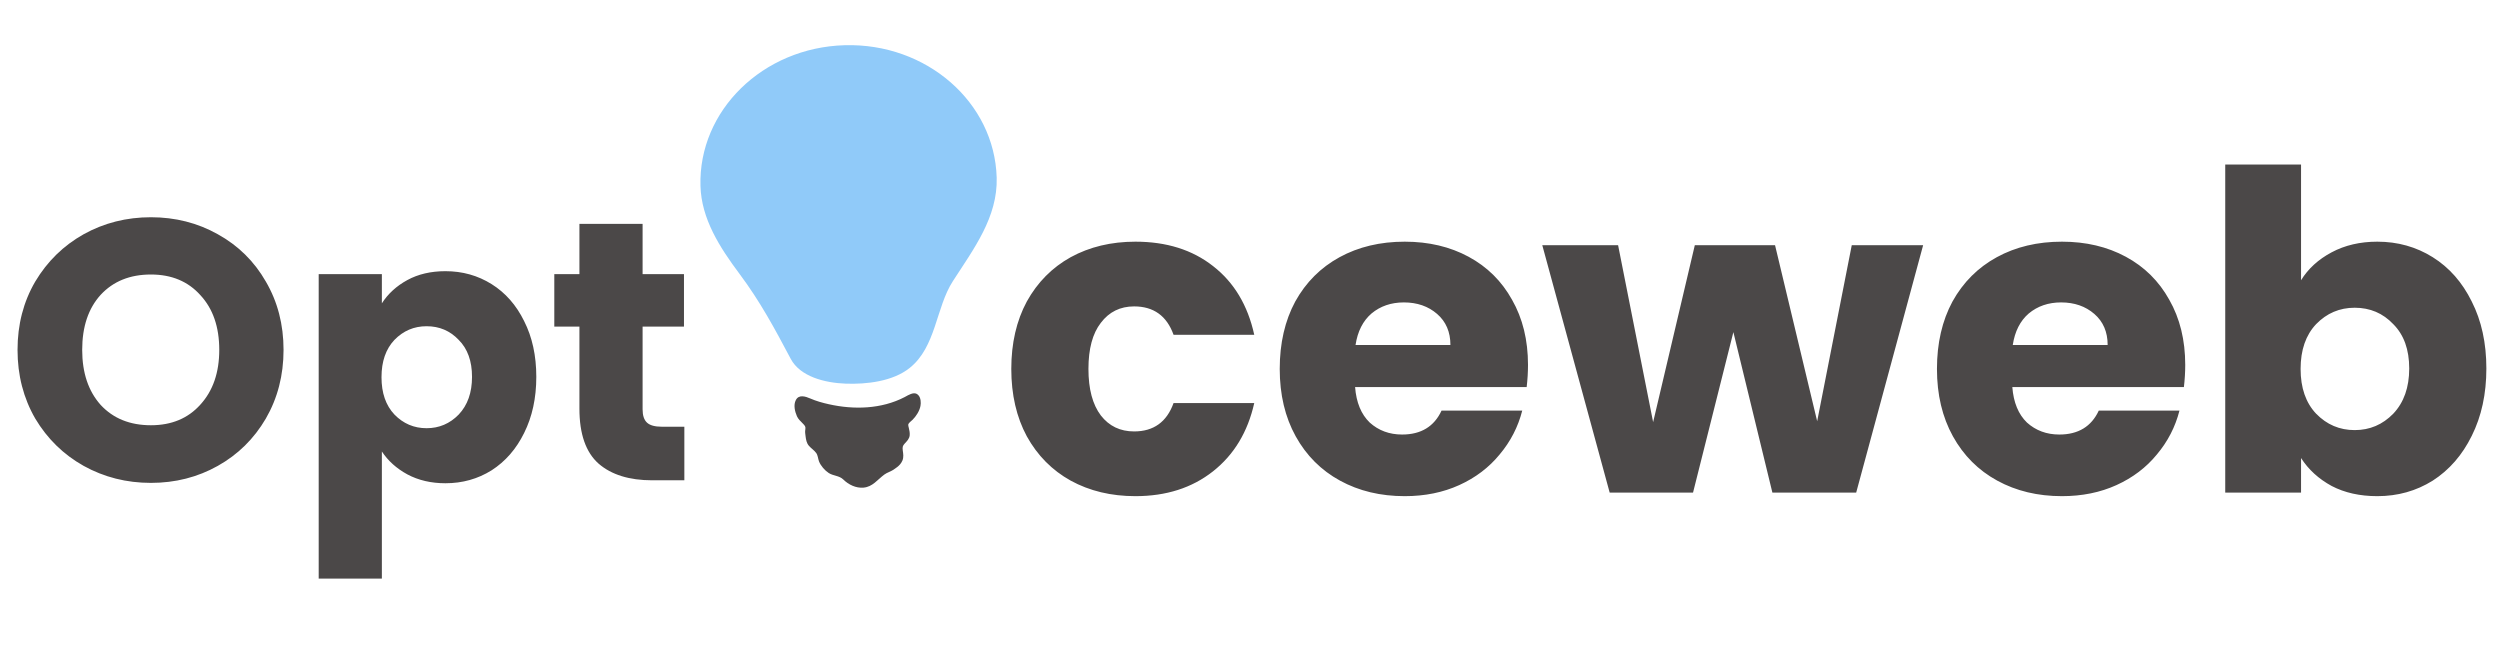
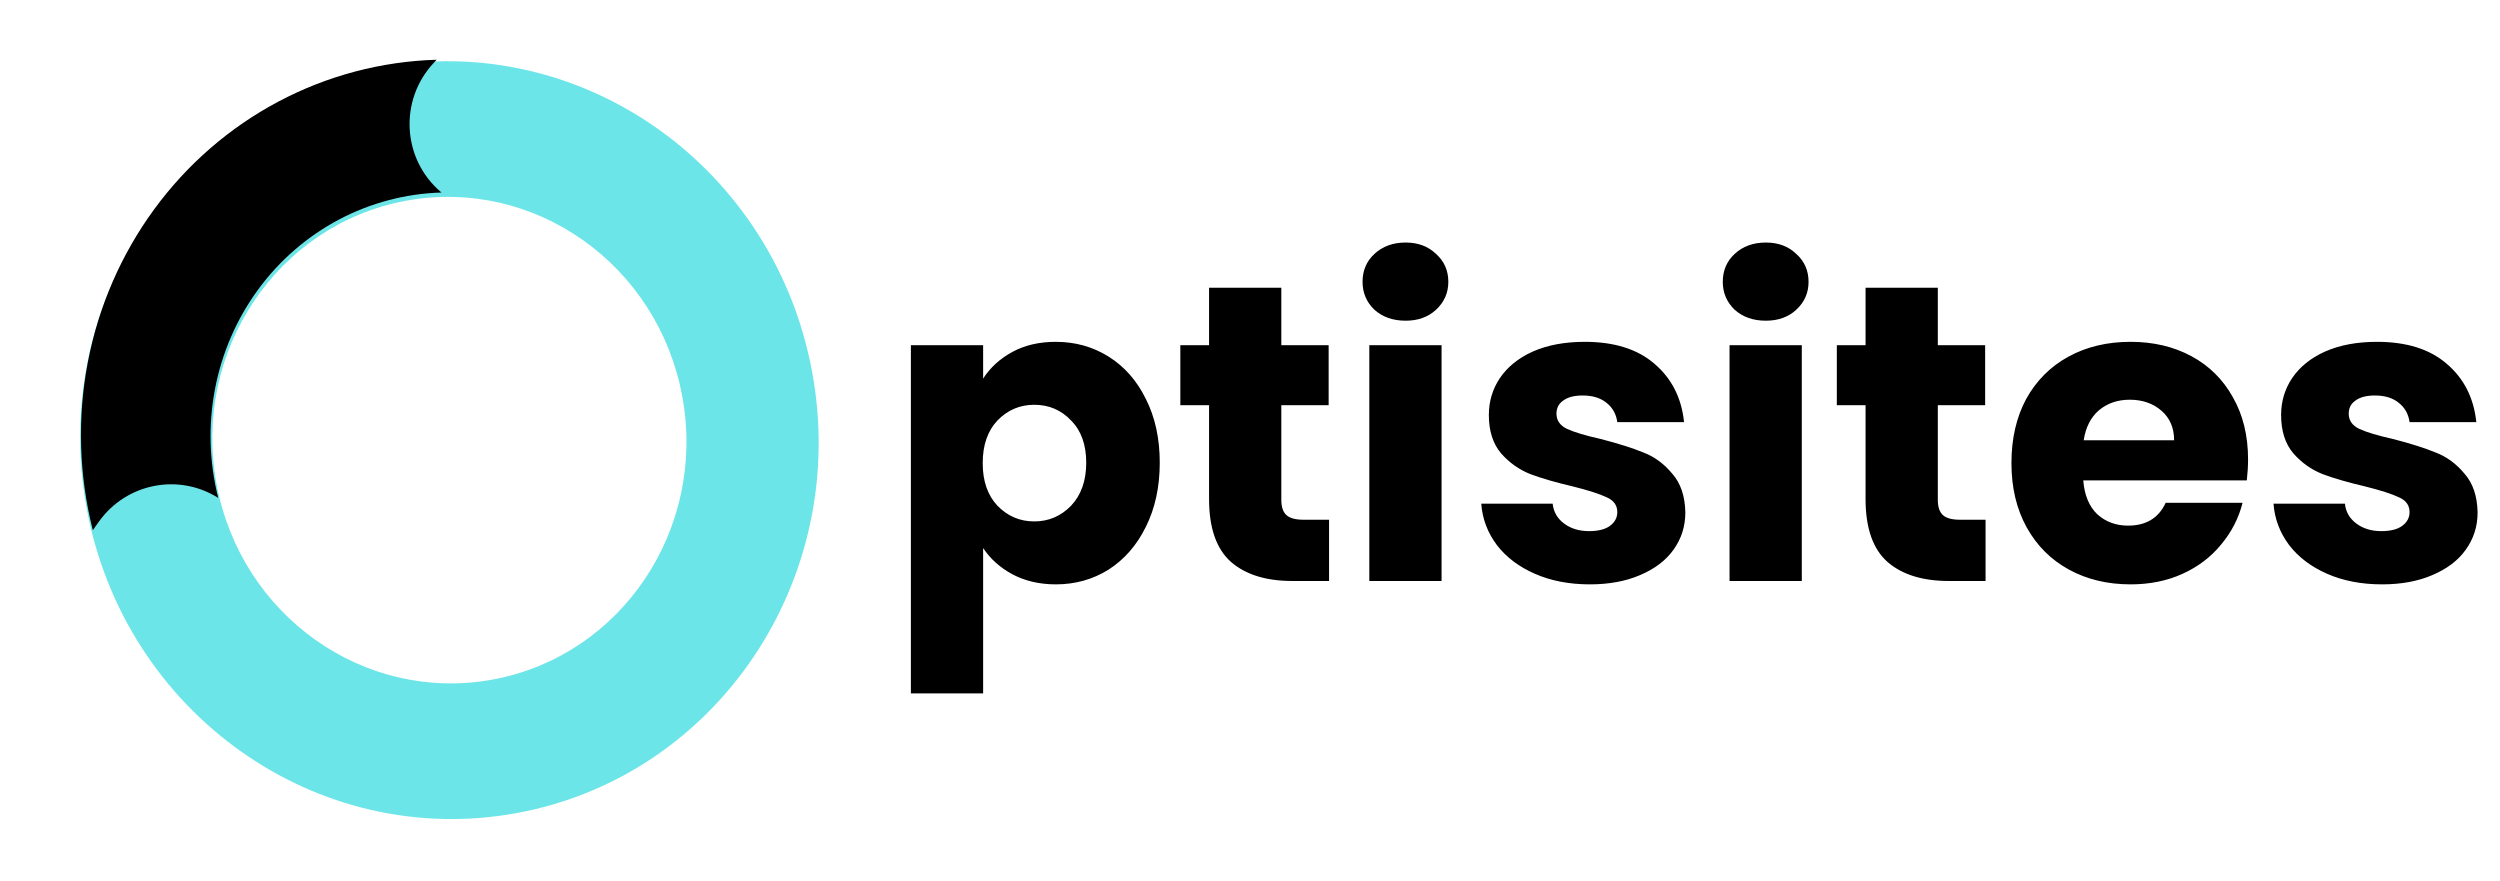
- <svg xmlns="http://www.w3.org/2000/svg" width="203" height="54" viewBox="0 0 203 54" fill="none">
-   <path d="M82.117 29.956C82.117 27.868 82.537 26.044 83.377 24.484C84.241 22.924 85.429 21.724 86.941 20.884C88.477 20.044 90.229 19.624 92.197 19.624C94.717 19.624 96.817 20.284 98.497 21.604C100.201 22.924 101.317 24.784 101.845 27.184H95.293C94.741 25.648 93.673 24.88 92.089 24.88C90.961 24.88 90.061 25.324 89.389 26.212C88.717 27.076 88.381 28.324 88.381 29.956C88.381 31.588 88.717 32.848 89.389 33.736C90.061 34.6 90.961 35.032 92.089 35.032C93.673 35.032 94.741 34.264 95.293 32.728H101.845C101.317 35.08 100.201 36.928 98.497 38.272C96.793 39.616 94.693 40.288 92.197 40.288C90.229 40.288 88.477 39.868 86.941 39.028C85.429 38.188 84.241 36.988 83.377 35.428C82.537 33.868 82.117 32.044 82.117 29.956ZM124.074 29.632C124.074 30.208 124.038 30.808 123.966 31.432H110.034C110.13 32.68 110.526 33.64 111.222 34.312C111.942 34.96 112.818 35.284 113.85 35.284C115.386 35.284 116.454 34.636 117.054 33.34H123.606C123.27 34.66 122.658 35.848 121.77 36.904C120.906 37.96 119.814 38.788 118.494 39.388C117.174 39.988 115.698 40.288 114.066 40.288C112.098 40.288 110.346 39.868 108.81 39.028C107.274 38.188 106.074 36.988 105.21 35.428C104.346 33.868 103.914 32.044 103.914 29.956C103.914 27.868 104.334 26.044 105.174 24.484C106.038 22.924 107.238 21.724 108.774 20.884C110.31 20.044 112.074 19.624 114.066 19.624C116.01 19.624 117.738 20.032 119.25 20.848C120.762 21.664 121.938 22.828 122.778 24.34C123.642 25.852 124.074 27.616 124.074 29.632ZM117.774 28.012C117.774 26.956 117.414 26.116 116.694 25.492C115.974 24.868 115.074 24.556 113.994 24.556C112.962 24.556 112.086 24.856 111.366 25.456C110.67 26.056 110.238 26.908 110.07 28.012H117.774ZM156.158 19.912L150.722 40H143.918L140.75 26.968L137.474 40H130.706L125.234 19.912H131.39L134.234 34.276L137.618 19.912H144.134L147.554 34.204L150.362 19.912H156.158ZM177.441 29.632C177.441 30.208 177.405 30.808 177.333 31.432H163.401C163.497 32.68 163.893 33.64 164.589 34.312C165.309 34.96 166.185 35.284 167.217 35.284C168.753 35.284 169.821 34.636 170.421 33.34H176.973C176.637 34.66 176.025 35.848 175.137 36.904C174.273 37.96 173.181 38.788 171.861 39.388C170.541 39.988 169.065 40.288 167.433 40.288C165.465 40.288 163.713 39.868 162.177 39.028C160.641 38.188 159.441 36.988 158.577 35.428C157.713 33.868 157.281 32.044 157.281 29.956C157.281 27.868 157.701 26.044 158.541 24.484C159.405 22.924 160.605 21.724 162.141 20.884C163.677 20.044 165.441 19.624 167.433 19.624C169.377 19.624 171.105 20.032 172.617 20.848C174.129 21.664 175.305 22.828 176.145 24.34C177.009 25.852 177.441 27.616 177.441 29.632ZM171.141 28.012C171.141 26.956 170.781 26.116 170.061 25.492C169.341 24.868 168.441 24.556 167.361 24.556C166.329 24.556 165.453 24.856 164.733 25.456C164.037 26.056 163.605 26.908 163.437 28.012H171.141ZM186.845 22.756C187.421 21.82 188.249 21.064 189.329 20.488C190.409 19.912 191.645 19.624 193.037 19.624C194.693 19.624 196.193 20.044 197.537 20.884C198.881 21.724 199.937 22.924 200.705 24.484C201.497 26.044 201.893 27.856 201.893 29.92C201.893 31.984 201.497 33.808 200.705 35.392C199.937 36.952 198.881 38.164 197.537 39.028C196.193 39.868 194.693 40.288 193.037 40.288C191.621 40.288 190.385 40.012 189.329 39.46C188.273 38.884 187.445 38.128 186.845 37.192V40H180.689V13.36H186.845V22.756ZM195.629 29.92C195.629 28.384 195.197 27.184 194.333 26.32C193.493 25.432 192.449 24.988 191.201 24.988C189.977 24.988 188.933 25.432 188.069 26.32C187.229 27.208 186.809 28.42 186.809 29.956C186.809 31.492 187.229 32.704 188.069 33.592C188.933 34.48 189.977 34.924 191.201 34.924C192.425 34.924 193.469 34.48 194.333 33.592C195.197 32.68 195.629 31.456 195.629 29.92Z" fill="#4B4848" />
-   <path d="M12.254 39.21C10.274 39.21 8.454 38.75 6.794 37.83C5.154 36.91 3.844 35.63 2.864 33.99C1.904 32.33 1.424 30.47 1.424 28.41C1.424 26.35 1.904 24.5 2.864 22.86C3.844 21.22 5.154 19.94 6.794 19.02C8.454 18.1 10.274 17.64 12.254 17.64C14.234 17.64 16.044 18.1 17.684 19.02C19.344 19.94 20.644 21.22 21.584 22.86C22.544 24.5 23.024 26.35 23.024 28.41C23.024 30.47 22.544 32.33 21.584 33.99C20.624 35.63 19.324 36.91 17.684 37.83C16.044 38.75 14.234 39.21 12.254 39.21ZM12.254 34.53C13.934 34.53 15.274 33.97 16.274 32.85C17.294 31.73 17.804 30.25 17.804 28.41C17.804 26.55 17.294 25.07 16.274 23.97C15.274 22.85 13.934 22.29 12.254 22.29C10.554 22.29 9.194 22.84 8.174 23.94C7.174 25.04 6.674 26.53 6.674 28.41C6.674 30.27 7.174 31.76 8.174 32.88C9.194 33.98 10.554 34.53 12.254 34.53ZM31.008 24.63C31.508 23.85 32.198 23.22 33.078 22.74C33.958 22.26 34.988 22.02 36.168 22.02C37.548 22.02 38.798 22.37 39.918 23.07C41.038 23.77 41.918 24.77 42.558 26.07C43.218 27.37 43.548 28.88 43.548 30.6C43.548 32.32 43.218 33.84 42.558 35.16C41.918 36.46 41.038 37.47 39.918 38.19C38.798 38.89 37.548 39.24 36.168 39.24C35.008 39.24 33.978 39 33.078 38.52C32.198 38.04 31.508 37.42 31.008 36.66V46.98H25.878V22.26H31.008V24.63ZM38.328 30.6C38.328 29.32 37.968 28.32 37.248 27.6C36.548 26.86 35.678 26.49 34.638 26.49C33.618 26.49 32.748 26.86 32.028 27.6C31.328 28.34 30.978 29.35 30.978 30.63C30.978 31.91 31.328 32.92 32.028 33.66C32.748 34.4 33.618 34.77 34.638 34.77C35.658 34.77 36.528 34.4 37.248 33.66C37.968 32.9 38.328 31.88 38.328 30.6ZM55.569 34.65V39H52.959C51.099 39 49.649 38.55 48.609 37.65C47.569 36.73 47.049 35.24 47.049 33.18V26.52H45.009V22.26H47.049V18.18H52.179V22.26H55.539V26.52H52.179V33.24C52.179 33.74 52.299 34.1 52.539 34.32C52.779 34.54 53.179 34.65 53.739 34.65H55.569Z" fill="#4B4848" />
-   <path d="M80.931 14.428C80.758 8.3 75.234 3.485 68.591 3.671C61.95 3.857 56.705 8.974 56.878 15.099C56.952 17.77 58.439 20.083 60.05 22.24C61.742 24.504 62.911 26.696 64.207 29.138C64.968 30.574 66.951 31.089 68.672 31.153C70.355 31.212 72.483 30.979 73.861 29.881C76.018 28.163 75.984 24.986 77.373 22.83C79.075 20.195 81.019 17.634 80.931 14.428V14.428Z" fill="#90CAF9" />
-   <path d="M72.843 37.932C73.024 37.793 73.173 37.633 73.273 37.405C73.393 37.12 73.343 36.856 73.303 36.56C73.272 36.308 73.294 36.198 73.461 36.018C73.649 35.816 73.841 35.633 73.868 35.341C73.887 35.125 73.835 34.92 73.789 34.715C73.765 34.641 73.75 34.563 73.748 34.485C73.787 34.318 73.994 34.197 74.106 34.081C74.398 33.783 74.666 33.373 74.742 32.961C74.791 32.703 74.769 32.335 74.601 32.124C74.352 31.811 74.034 31.948 73.731 32.094C73.632 32.14 73.546 32.199 73.448 32.248C71.573 33.221 69.336 33.28 67.308 32.825C66.792 32.711 66.275 32.568 65.791 32.356C65.409 32.191 64.869 32.009 64.623 32.484C64.415 32.884 64.541 33.405 64.711 33.798C64.811 34.026 65.019 34.221 65.193 34.395C65.36 34.562 65.434 34.648 65.393 34.867C65.354 35.069 65.39 35.236 65.414 35.439C65.45 35.713 65.494 35.975 65.678 36.192C65.856 36.403 66.116 36.561 66.276 36.785C66.415 36.978 66.419 37.244 66.503 37.464C66.644 37.823 66.97 38.199 67.294 38.409C67.663 38.646 68.15 38.617 68.474 38.934C68.901 39.354 69.503 39.65 70.115 39.596C70.863 39.532 71.251 38.941 71.812 38.532C72.029 38.373 72.306 38.3 72.536 38.15C72.64 38.075 72.745 38.007 72.843 37.932Z" fill="#4B4848" />
+ <svg xmlns="http://www.w3.org/2000/svg" width="142" height="50" viewBox="0 0 142 50" fill="none">
+   <path d="M4.913 28.824C2.781 17.129 10.28 5.936 21.665 3.824C33.049 1.712 44.006 9.481 46.139 21.176C48.271 32.871 40.771 44.064 29.387 46.176C18.003 48.288 7.046 40.519 4.913 28.824ZM38.759 22.545C37.39 15.037 30.355 10.05 23.047 11.405C15.739 12.761 10.924 19.947 12.293 27.455C13.662 34.963 20.696 39.95 28.005 38.595C35.313 37.239 40.128 30.053 38.759 22.545Z" fill="#6CE5E8" />
+   <path d="M5.271 30.113C4.483 26.992 4.386 23.735 4.988 20.583C5.59 17.431 6.875 14.463 8.749 11.899C10.623 9.335 13.039 7.24 15.817 5.768C18.595 4.296 21.666 3.485 24.802 3.393L24.64 3.567C22.644 5.699 22.843 9.069 25.076 10.935V10.935C23.039 10.995 21.046 11.521 19.242 12.477C17.439 13.433 15.87 14.793 14.654 16.457C13.437 18.122 12.603 20.048 12.212 22.095C11.821 24.141 11.884 26.255 12.396 28.282V28.282C10.147 26.861 7.177 27.449 5.623 29.621L5.271 30.113Z" fill="black" />
+   <path d="M55.842 21.504C56.242 20.88 56.794 20.376 57.498 19.992C58.202 19.608 59.026 19.416 59.97 19.416C61.074 19.416 62.074 19.696 62.97 20.256C63.866 20.816 64.57 21.616 65.082 22.656C65.61 23.696 65.874 24.904 65.874 26.28C65.874 27.656 65.61 28.872 65.082 29.928C64.57 30.968 63.866 31.776 62.97 32.352C62.074 32.912 61.074 33.192 59.97 33.192C59.042 33.192 58.218 33 57.498 32.616C56.794 32.232 56.242 31.736 55.842 31.128V39.384H51.738V19.608H55.842V21.504ZM61.698 26.28C61.698 25.256 61.41 24.456 60.834 23.88C60.274 23.288 59.578 22.992 58.746 22.992C57.93 22.992 57.234 23.288 56.658 23.88C56.098 24.472 55.818 25.28 55.818 26.304C55.818 27.328 56.098 28.136 56.658 28.728C57.234 29.32 57.93 29.616 58.746 29.616C59.562 29.616 60.258 29.32 60.834 28.728C61.41 28.12 61.698 27.304 61.698 26.28ZM75.491 29.52V33H73.403C71.915 33 70.755 32.64 69.923 31.92C69.091 31.184 68.675 29.992 68.675 28.344V23.016H67.043V19.608H68.675V16.344H72.779V19.608H75.467V23.016H72.779V28.392C72.779 28.792 72.875 29.08 73.067 29.256C73.259 29.432 73.579 29.52 74.027 29.52H75.491ZM79.841 18.216C79.121 18.216 78.529 18.008 78.065 17.592C77.617 17.16 77.393 16.632 77.393 16.008C77.393 15.368 77.617 14.84 78.065 14.424C78.529 13.992 79.121 13.776 79.841 13.776C80.545 13.776 81.121 13.992 81.569 14.424C82.033 14.84 82.265 15.368 82.265 16.008C82.265 16.632 82.033 17.16 81.569 17.592C81.121 18.008 80.545 18.216 79.841 18.216ZM81.881 19.608V33H77.777V19.608H81.881ZM90.303 33.192C89.135 33.192 88.095 32.992 87.183 32.592C86.271 32.192 85.551 31.648 85.023 30.96C84.495 30.256 84.199 29.472 84.135 28.608H88.191C88.239 29.072 88.455 29.448 88.839 29.736C89.223 30.024 89.695 30.168 90.255 30.168C90.767 30.168 91.159 30.072 91.431 29.88C91.719 29.672 91.863 29.408 91.863 29.088C91.863 28.704 91.663 28.424 91.263 28.248C90.863 28.056 90.215 27.848 89.319 27.624C88.359 27.4 87.559 27.168 86.919 26.928C86.279 26.672 85.727 26.28 85.263 25.752C84.799 25.208 84.567 24.48 84.567 23.568C84.567 22.8 84.775 22.104 85.191 21.48C85.623 20.84 86.247 20.336 87.063 19.968C87.895 19.6 88.879 19.416 90.015 19.416C91.695 19.416 93.015 19.832 93.975 20.664C94.951 21.496 95.511 22.6 95.655 23.976H91.863C91.799 23.512 91.591 23.144 91.239 22.872C90.903 22.6 90.455 22.464 89.895 22.464C89.415 22.464 89.047 22.56 88.791 22.752C88.535 22.928 88.407 23.176 88.407 23.496C88.407 23.88 88.607 24.168 89.007 24.36C89.423 24.552 90.063 24.744 90.927 24.936C91.919 25.192 92.727 25.448 93.351 25.704C93.975 25.944 94.519 26.344 94.983 26.904C95.463 27.448 95.711 28.184 95.727 29.112C95.727 29.896 95.503 30.6 95.055 31.224C94.623 31.832 93.991 32.312 93.159 32.664C92.343 33.016 91.391 33.192 90.303 33.192ZM100.302 18.216C99.582 18.216 98.99 18.008 98.526 17.592C98.078 17.16 97.854 16.632 97.854 16.008C97.854 15.368 98.078 14.84 98.526 14.424C98.99 13.992 99.582 13.776 100.302 13.776C101.006 13.776 101.582 13.992 102.03 14.424C102.494 14.84 102.726 15.368 102.726 16.008C102.726 16.632 102.494 17.16 102.03 17.592C101.582 18.008 101.006 18.216 100.302 18.216ZM102.342 19.608V33H98.238V19.608H102.342ZM112.78 29.52V33H110.692C109.204 33 108.044 32.64 107.212 31.92C106.38 31.184 105.964 29.992 105.964 28.344V23.016H104.332V19.608H105.964V16.344H110.068V19.608H112.756V23.016H110.068V28.392C110.068 28.792 110.164 29.08 110.356 29.256C110.548 29.432 110.868 29.52 111.316 29.52H112.78ZM127.69 26.088C127.69 26.472 127.666 26.872 127.618 27.288H118.33C118.394 28.12 118.658 28.76 119.122 29.208C119.602 29.64 120.186 29.856 120.874 29.856C121.898 29.856 122.61 29.424 123.01 28.56H127.378C127.154 29.44 126.746 30.232 126.154 30.936C125.578 31.64 124.85 32.192 123.97 32.592C123.09 32.992 122.106 33.192 121.018 33.192C119.706 33.192 118.538 32.912 117.514 32.352C116.49 31.792 115.69 30.992 115.114 29.952C114.538 28.912 114.25 27.696 114.25 26.304C114.25 24.912 114.53 23.696 115.09 22.656C115.666 21.616 116.466 20.816 117.49 20.256C118.514 19.696 119.69 19.416 121.018 19.416C122.314 19.416 123.466 19.688 124.474 20.232C125.482 20.776 126.266 21.552 126.826 22.56C127.402 23.568 127.69 24.744 127.69 26.088ZM123.49 25.008C123.49 24.304 123.25 23.744 122.77 23.328C122.29 22.912 121.69 22.704 120.97 22.704C120.282 22.704 119.698 22.904 119.218 23.304C118.754 23.704 118.466 24.272 118.354 25.008H123.49ZM135.303 33.192C134.135 33.192 133.095 32.992 132.183 32.592C131.271 32.192 130.551 31.648 130.023 30.96C129.495 30.256 129.199 29.472 129.135 28.608H133.191C133.239 29.072 133.455 29.448 133.839 29.736C134.223 30.024 134.695 30.168 135.255 30.168C135.767 30.168 136.159 30.072 136.431 29.88C136.719 29.672 136.863 29.408 136.863 29.088C136.863 28.704 136.663 28.424 136.263 28.248C135.863 28.056 135.215 27.848 134.319 27.624C133.359 27.4 132.559 27.168 131.919 26.928C131.279 26.672 130.727 26.28 130.263 25.752C129.799 25.208 129.567 24.48 129.567 23.568C129.567 22.8 129.775 22.104 130.191 21.48C130.623 20.84 131.247 20.336 132.063 19.968C132.895 19.6 133.879 19.416 135.015 19.416C136.695 19.416 138.015 19.832 138.975 20.664C139.951 21.496 140.511 22.6 140.655 23.976H136.863C136.799 23.512 136.591 23.144 136.239 22.872C135.903 22.6 135.455 22.464 134.895 22.464C134.415 22.464 134.047 22.56 133.791 22.752C133.535 22.928 133.407 23.176 133.407 23.496C133.407 23.88 133.607 24.168 134.007 24.36C134.423 24.552 135.063 24.744 135.927 24.936C136.919 25.192 137.727 25.448 138.351 25.704C138.975 25.944 139.519 26.344 139.983 26.904C140.463 27.448 140.711 28.184 140.727 29.112C140.727 29.896 140.503 30.6 140.055 31.224C139.623 31.832 138.991 32.312 138.159 32.664C137.343 33.016 136.391 33.192 135.303 33.192Z" fill="black" />
</svg>
